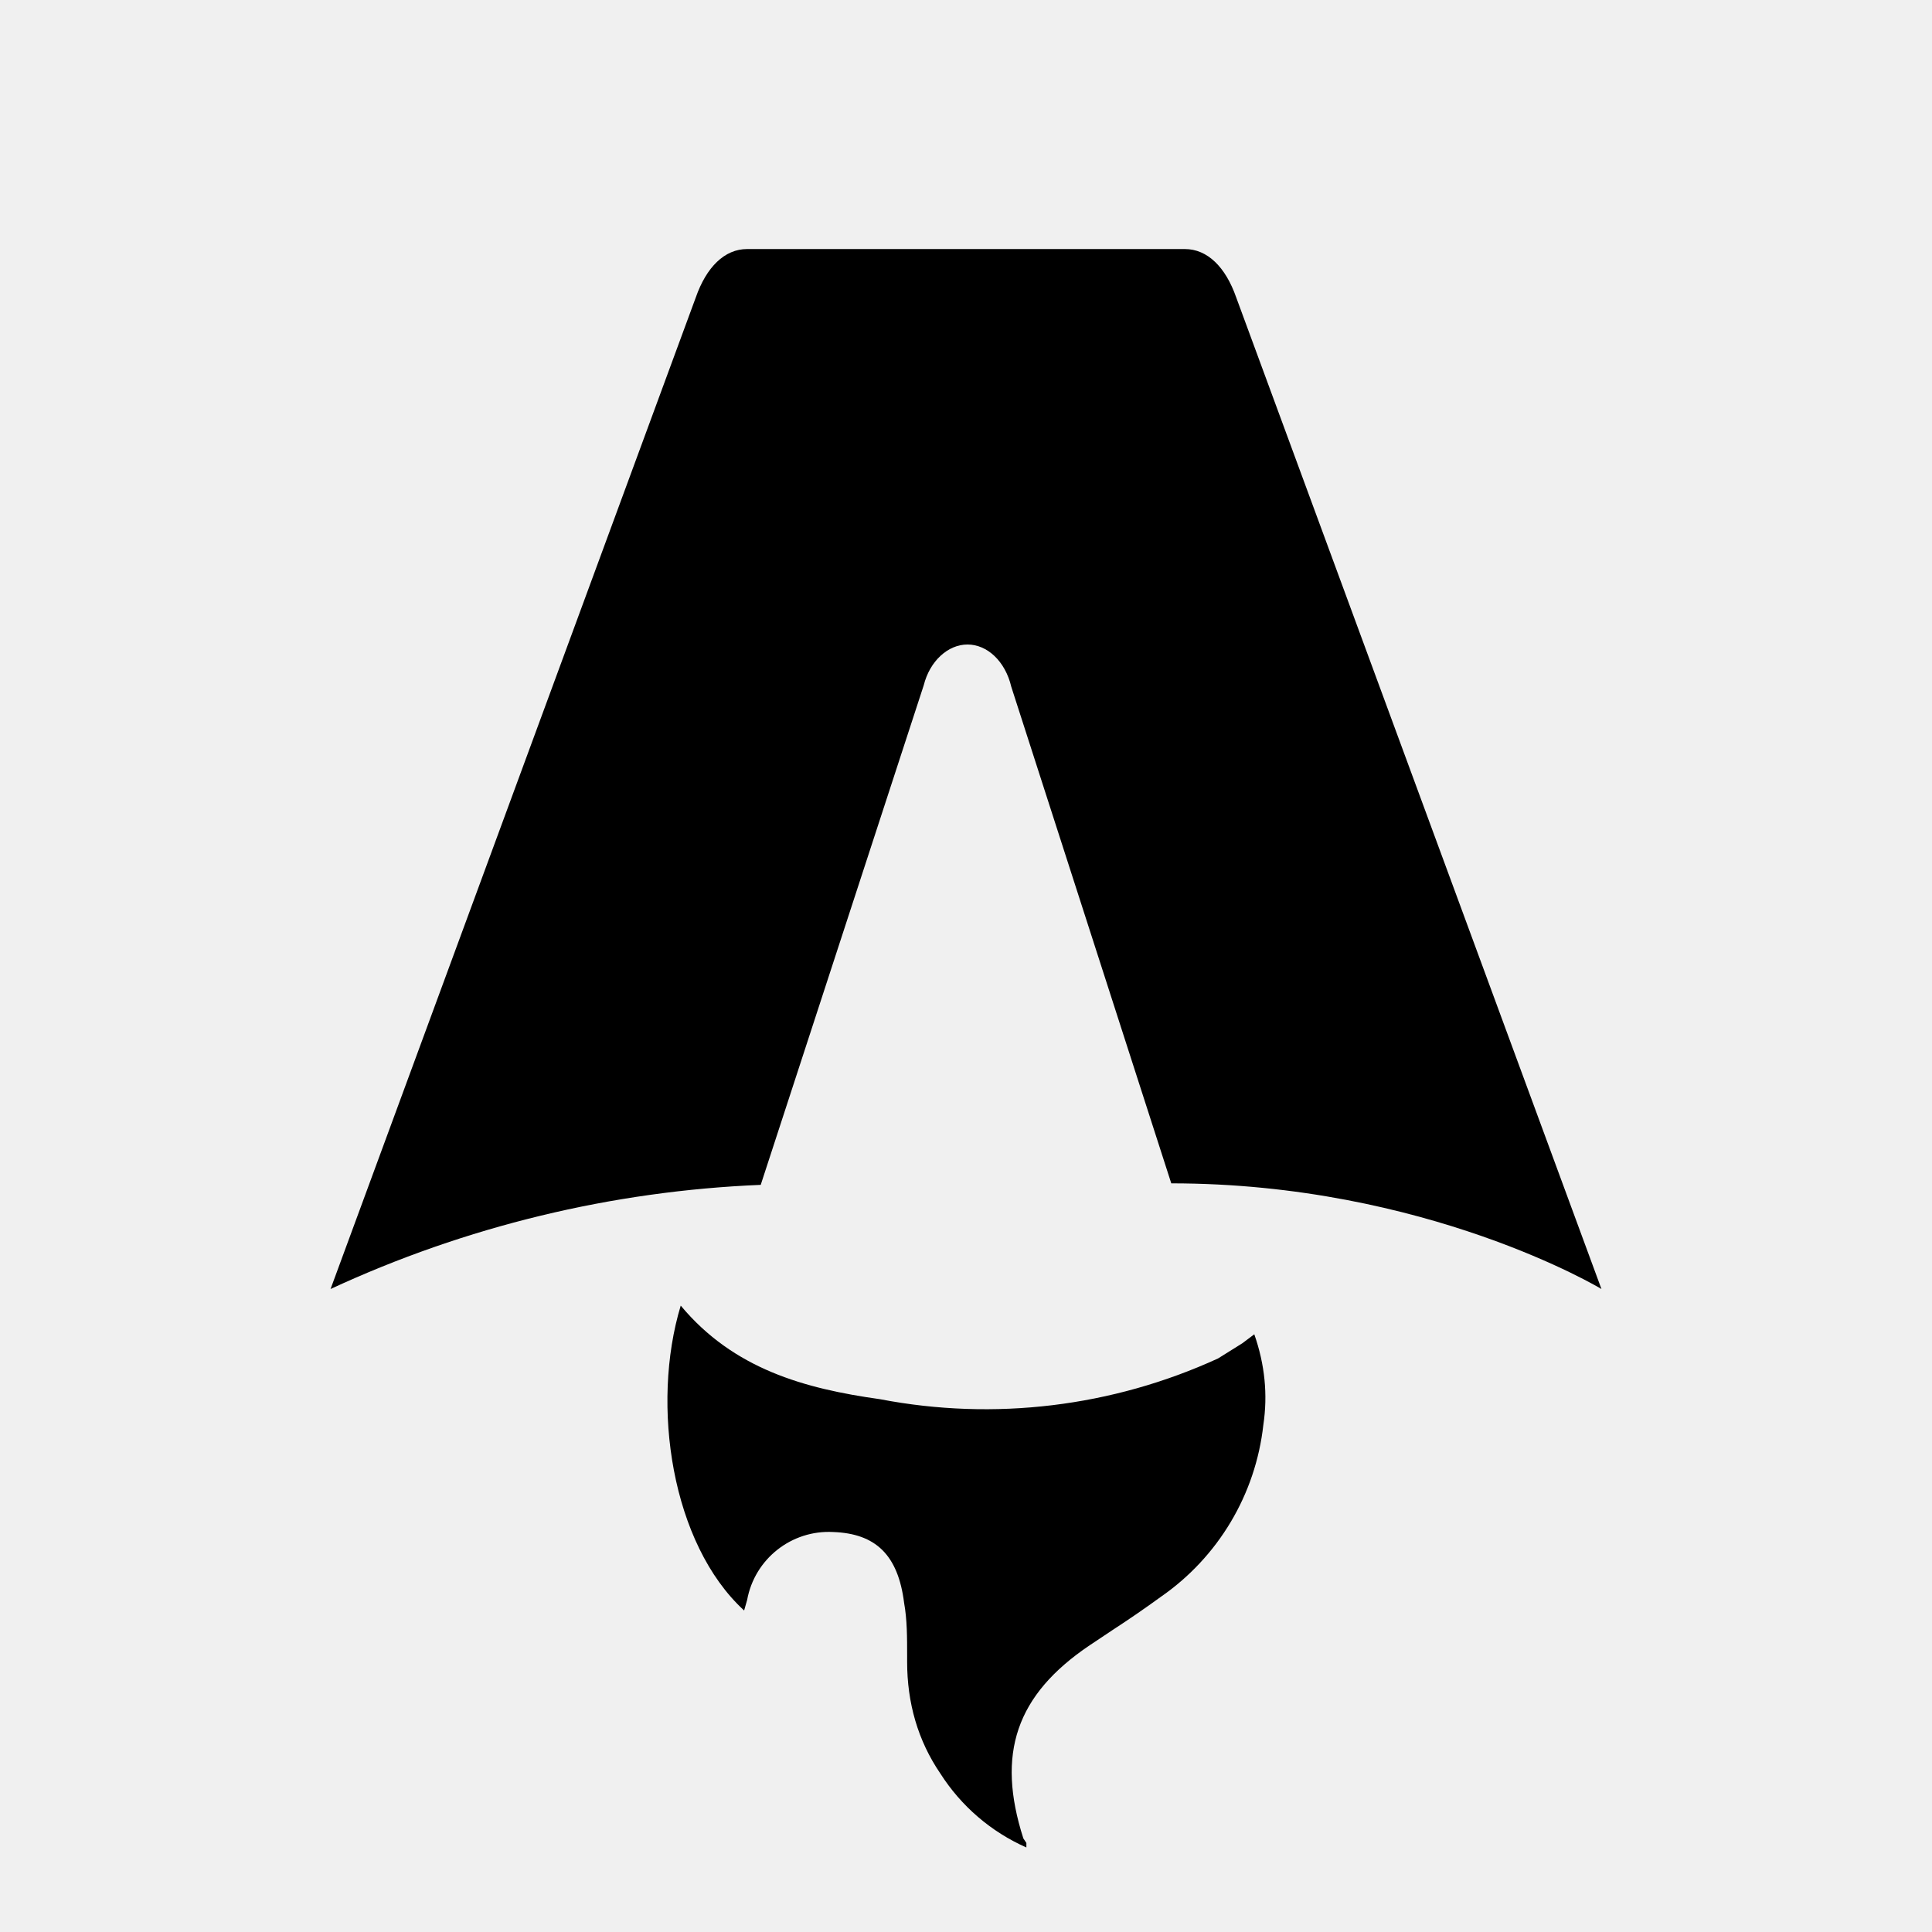
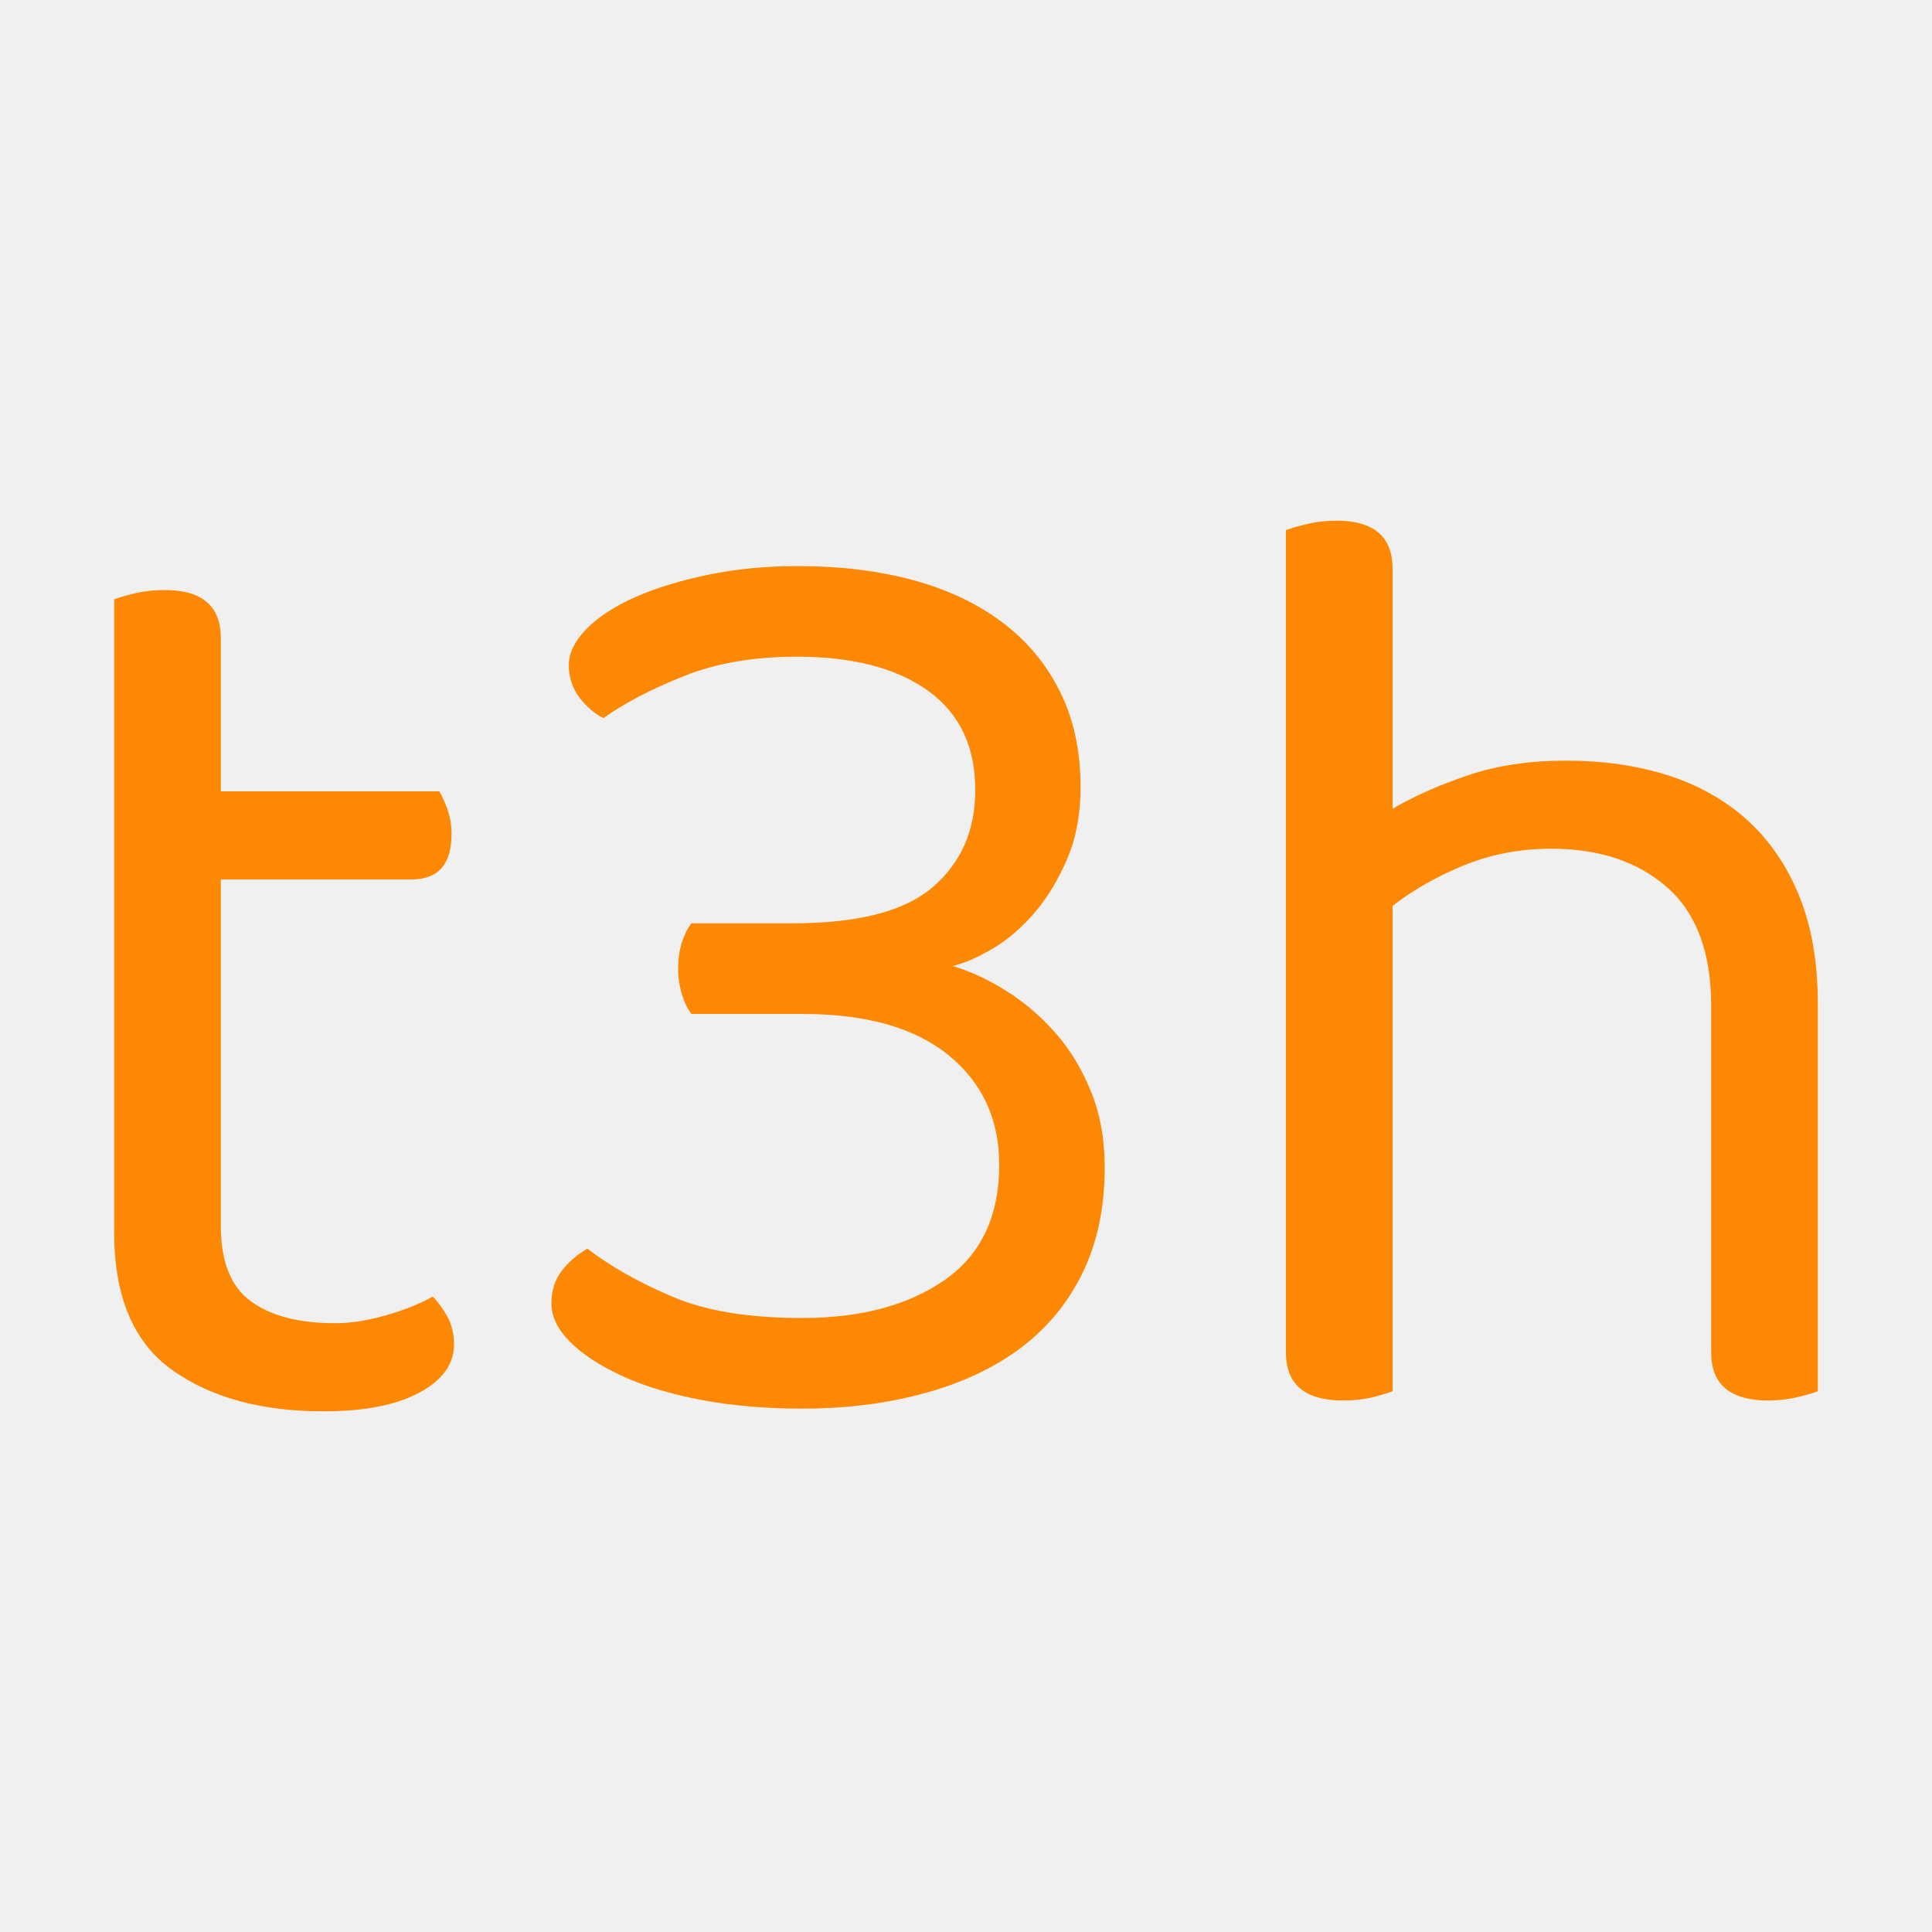
- <svg xmlns="http://www.w3.org/2000/svg" fill="none" viewBox="0 0 128 128">
-   <path d="M50.4 78.5a75.1 75.1 0 0 0-28.5 6.9l24.2-65.7c.7-2 1.9-3.2 3.4-3.2h29c1.5 0 2.7 1.2 3.4 3.2l24.2 65.7s-11.6-7-28.5-7L67 45.5c-.4-1.7-1.6-2.8-2.9-2.8-1.3 0-2.5 1.1-2.9 2.7L50.4 78.5Zm-1.1 28.2Zm-4.2-20.2c-2 6.6-.6 15.8 4.2 20.2a17.5 17.5 0 0 1 .2-.7 5.5 5.5 0 0 1 5.7-4.5c2.8.1 4.3 1.5 4.7 4.7.2 1.1.2 2.3.2 3.5v.4c0 2.7.7 5.2 2.2 7.4a13 13 0 0 0 5.7 4.9v-.3l-.2-.3c-1.8-5.6-.5-9.5 4.4-12.8l1.5-1a73 73 0 0 0 3.2-2.2 16 16 0 0 0 6.8-11.4c.3-2 .1-4-.6-6l-.8.6-1.6 1a37 37 0 0 1-22.4 2.7c-5-.7-9.7-2-13.2-6.2Z" />
-   <style>
-         path { fill: #000; }
-         @media (prefers-color-scheme: dark) {
-             path { fill: #FFF; }
-         }
-     </style>
+ <svg xmlns="http://www.w3.org/2000/svg" width="256" height="256" viewBox="0 0 100 100">
+   <path fill="#fc8803" d="M16.74 73.05L16.74 73.05Q11.91 73.05 8.91 70.91Q5.91 68.77 5.91 63.80L5.91 63.80L5.91 31.02Q6.25 30.89 6.98 30.71Q7.70 30.54 8.53 30.54L8.53 30.54Q11.43 30.54 11.43 33.03L11.43 33.03L11.43 40.96L22.74 40.96Q22.95 41.31 23.16 41.89Q23.37 42.48 23.37 43.17L23.37 43.17Q23.37 45.52 21.30 45.52L21.30 45.52L11.43 45.52L11.43 63.45Q11.43 66.22 12.98 67.35Q14.53 68.49 17.36 68.49L17.36 68.49Q18.54 68.49 19.98 68.08Q21.43 67.66 22.40 67.11L22.40 67.11Q22.81 67.53 23.16 68.15Q23.50 68.77 23.50 69.60L23.50 69.60Q23.50 71.11 21.71 72.08Q19.92 73.05 16.74 73.05ZM41.31 29.30L41.31 29.30Q44.55 29.30 47.24 30.02Q49.93 30.75 51.86 32.20Q53.80 33.65 54.86 35.79Q55.93 37.92 55.93 40.75L55.93 40.75Q55.93 42.82 55.24 44.45Q54.55 46.07 53.55 47.24Q52.55 48.41 51.38 49.10Q50.21 49.79 49.31 50L49.31 50Q50.69 50.41 52.07 51.28Q53.45 52.14 54.59 53.42Q55.73 54.69 56.45 56.45Q57.18 58.21 57.18 60.42L57.18 60.42Q57.18 63.52 56.04 65.87Q54.90 68.22 52.83 69.77Q50.76 71.32 47.86 72.11Q44.96 72.91 41.51 72.91L41.51 72.91Q38.68 72.91 36.30 72.46Q33.92 72.01 32.20 71.22Q30.47 70.42 29.51 69.46Q28.54 68.49 28.54 67.46L28.54 67.46Q28.54 66.49 29.06 65.80Q29.58 65.11 30.40 64.63L30.40 64.63Q32.20 66.01 34.79 67.11Q37.37 68.22 41.51 68.22L41.51 68.22Q46.07 68.22 48.90 66.25Q51.72 64.28 51.72 60.28L51.72 60.28Q51.72 56.76 49.10 54.62Q46.48 52.48 41.51 52.48L41.51 52.48L35.79 52.48Q35.51 52.14 35.30 51.48Q35.10 50.83 35.10 50.14L35.10 50.14Q35.10 49.38 35.30 48.76Q35.51 48.14 35.79 47.79L35.79 47.79L41.03 47.79Q46.14 47.79 48.31 45.89Q50.48 44.00 50.48 40.89L50.48 40.89Q50.48 37.51 48.03 35.75Q45.58 33.99 41.24 33.99L41.24 33.99Q37.92 33.99 35.41 34.99Q32.89 35.99 31.23 37.17L31.23 37.17Q30.54 36.82 29.99 36.10Q29.44 35.37 29.44 34.41L29.44 34.41Q29.44 33.51 30.33 32.58Q31.23 31.65 32.85 30.92Q34.47 30.20 36.65 29.75Q38.82 29.30 41.31 29.30ZM72.08 72.01L72.08 72.01Q71.73 72.15 71.05 72.32Q70.36 72.49 69.53 72.49L69.53 72.49Q66.56 72.49 66.56 70.01L66.56 70.01L66.56 27.44Q66.91 27.30 67.63 27.13Q68.35 26.95 69.18 26.95L69.18 26.95Q72.08 26.95 72.08 29.44L72.08 29.44L72.08 41.86Q73.74 40.89 75.98 40.13Q78.22 39.37 81.05 39.37L81.05 39.37Q83.95 39.37 86.33 40.13Q88.71 40.89 90.43 42.44Q92.16 44.00 93.13 46.38Q94.09 48.76 94.09 51.93L94.09 51.93L94.09 72.01Q93.75 72.15 93.02 72.32Q92.30 72.49 91.54 72.49L91.54 72.49Q88.57 72.49 88.57 70.01L88.57 70.01L88.57 52.07Q88.57 47.93 86.29 45.93Q84.02 43.93 80.29 43.93L80.29 43.93Q77.88 43.93 75.77 44.79Q73.67 45.65 72.08 46.89L72.08 46.89L72.08 72.01Z" />
</svg>
